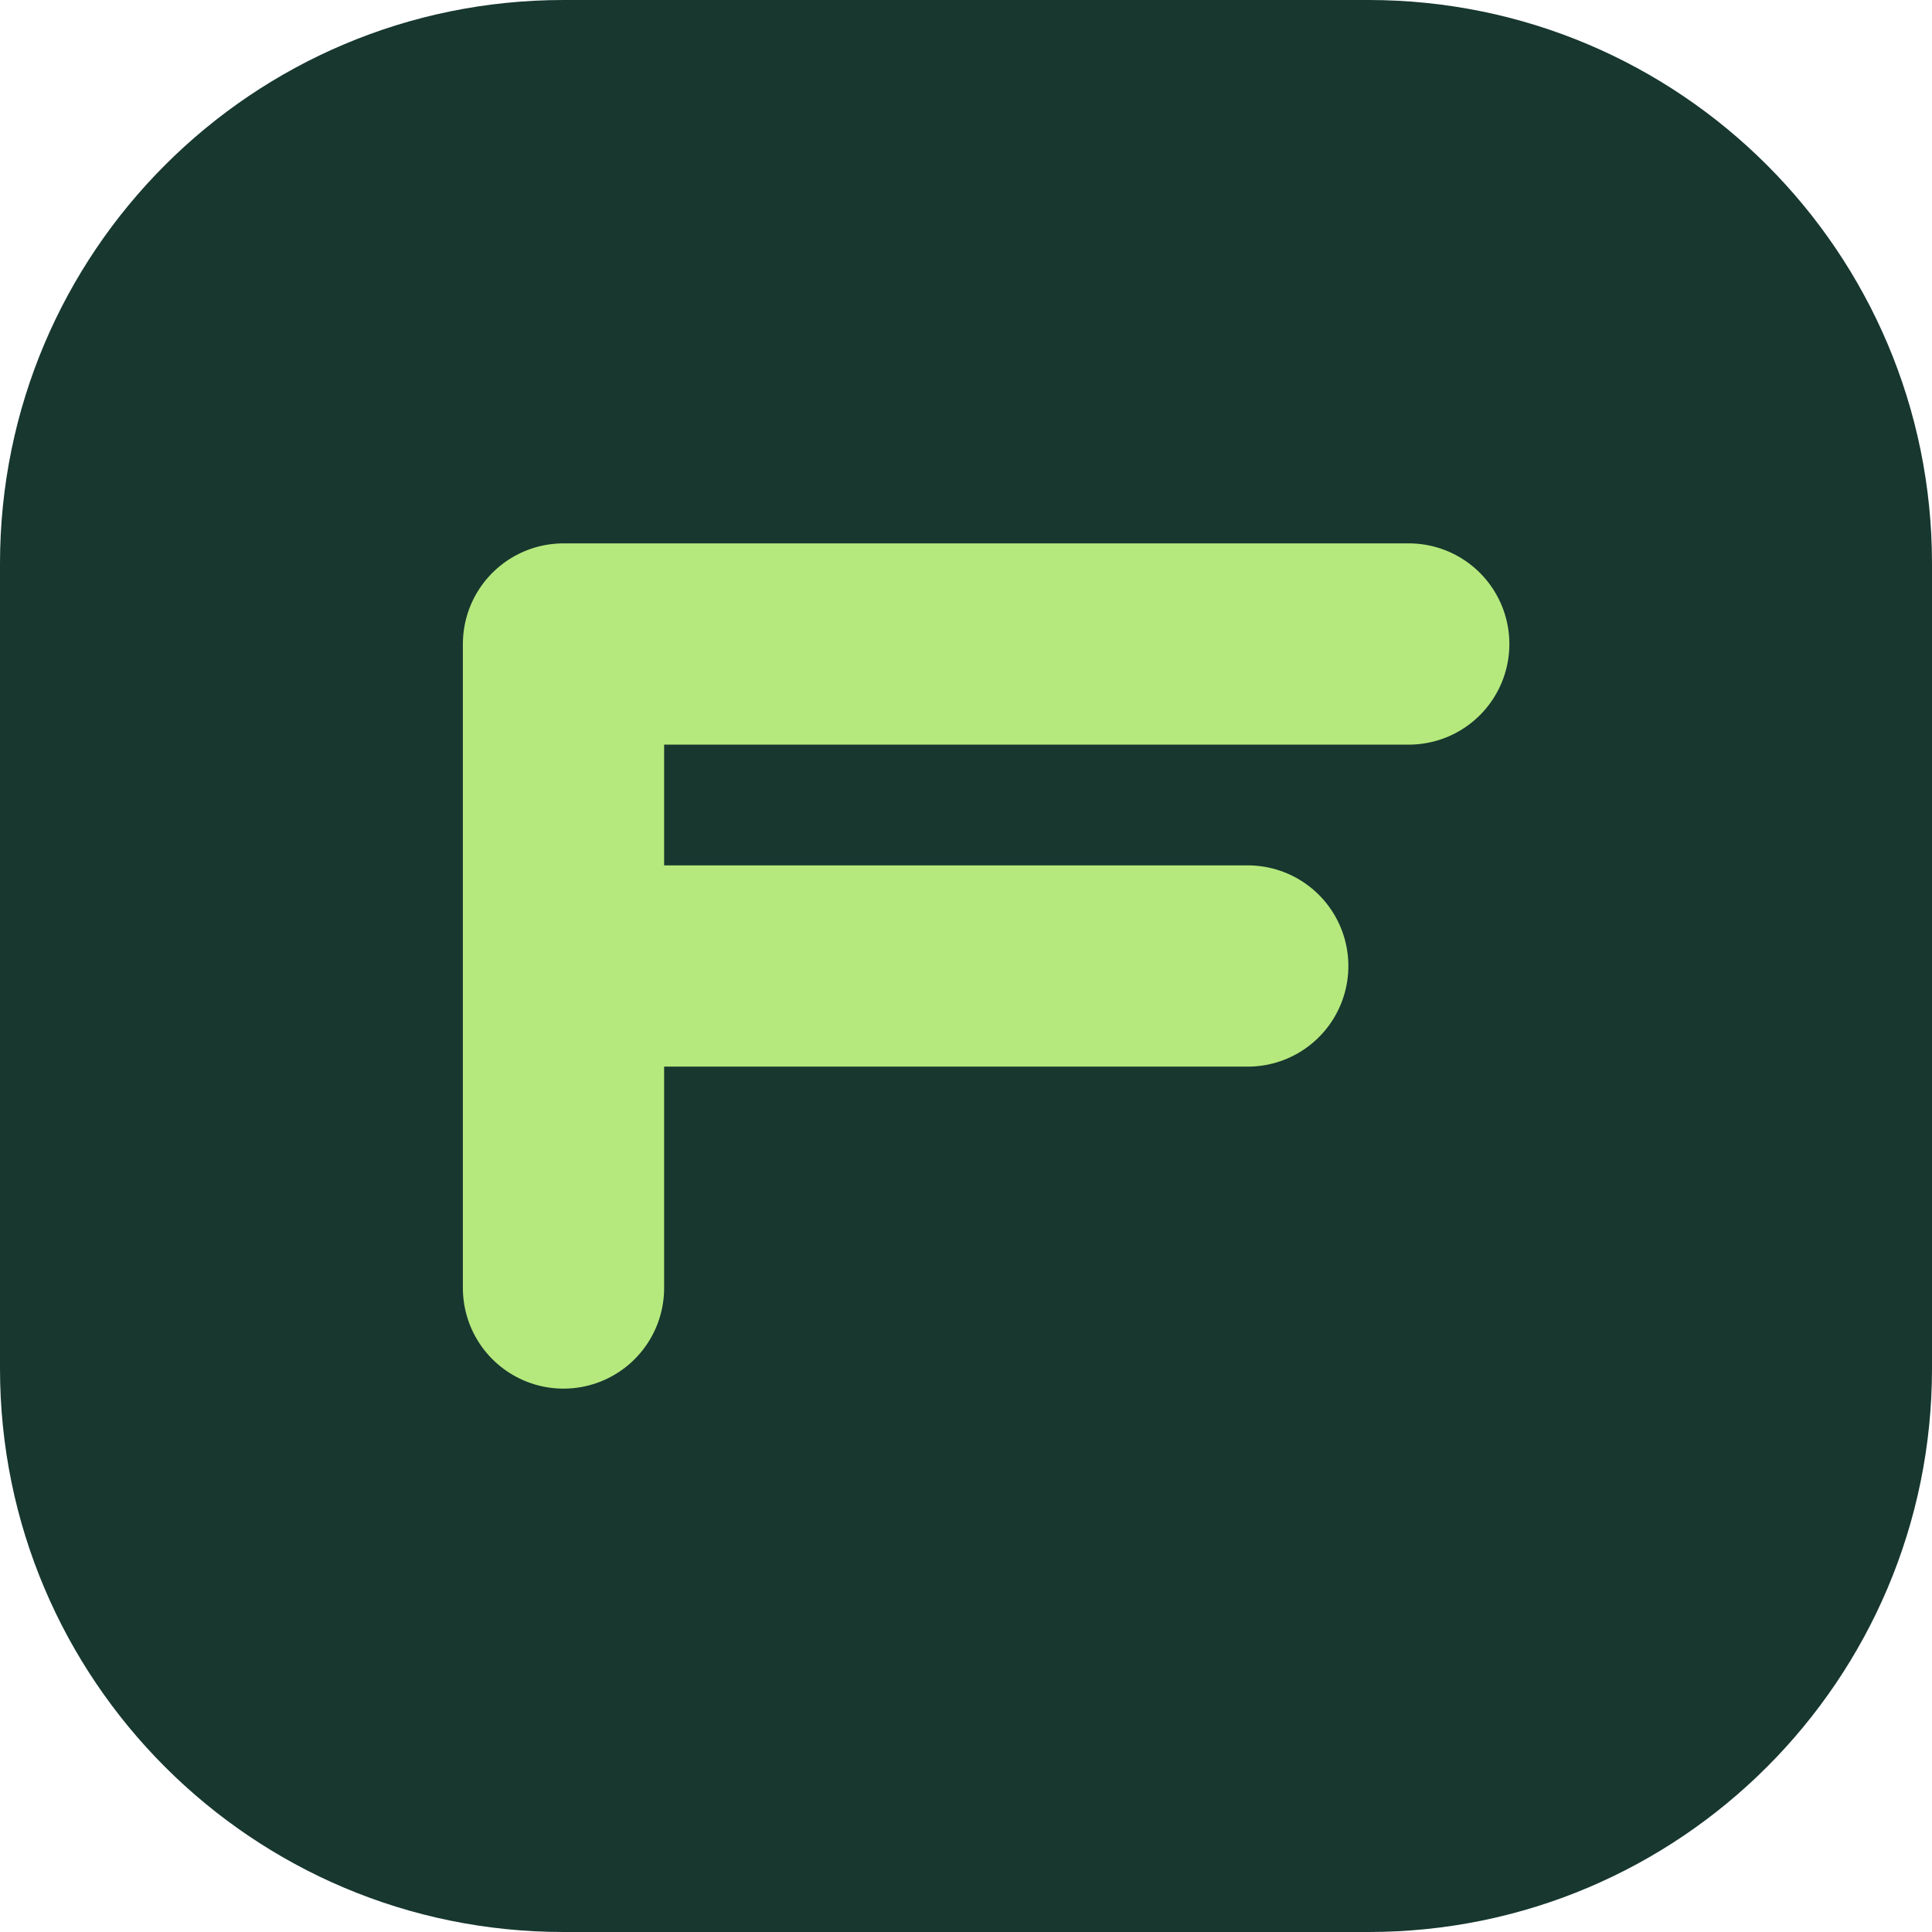
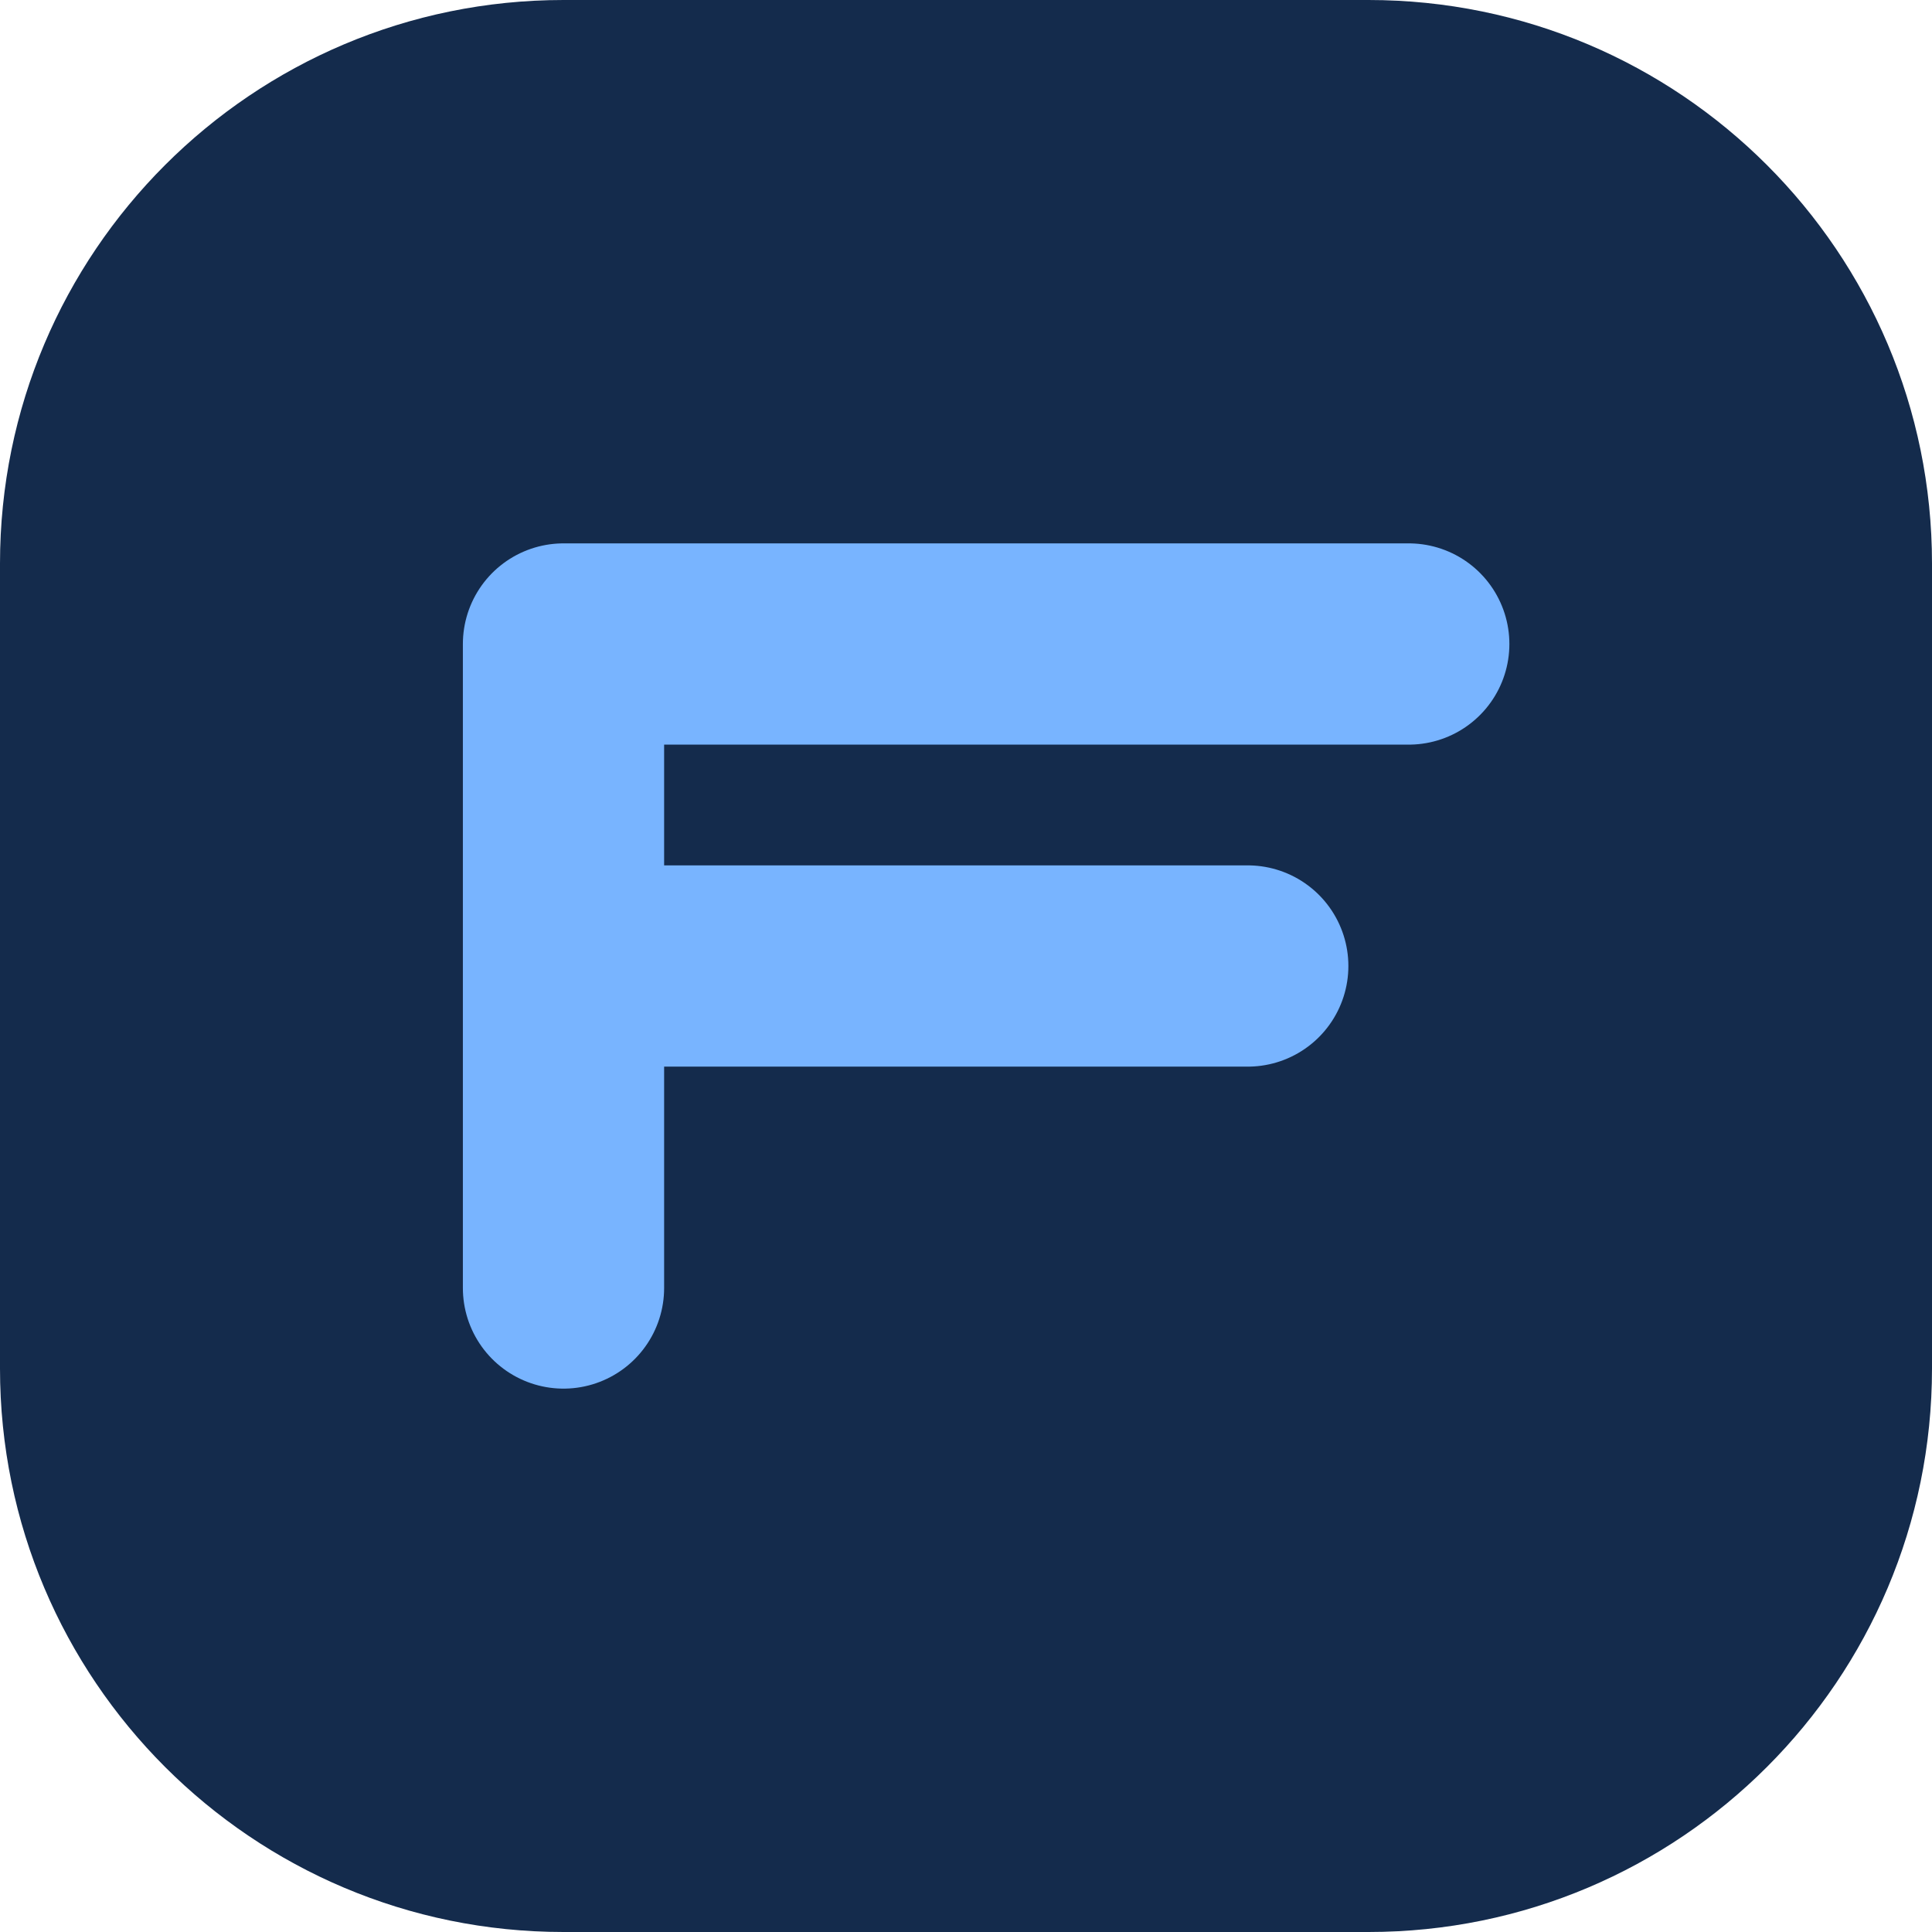
<svg xmlns="http://www.w3.org/2000/svg" viewBox="0 0 48 48">
-   <rect width="48" height="48" rx="14" fill="#17372f" />
-   <path d="M14 32V16h21M14 24h17" fill="none" stroke="#b5e97d" stroke-width="5" stroke-linecap="round" stroke-linejoin="round" />
+   <rect width="48" height="48" rx="14" fill="#142b4c" />
+   <path d="M14 32V16h21M14 24h17" fill="none" stroke="#78b4ff" stroke-width="5" stroke-linecap="round" stroke-linejoin="round" />
</svg>
